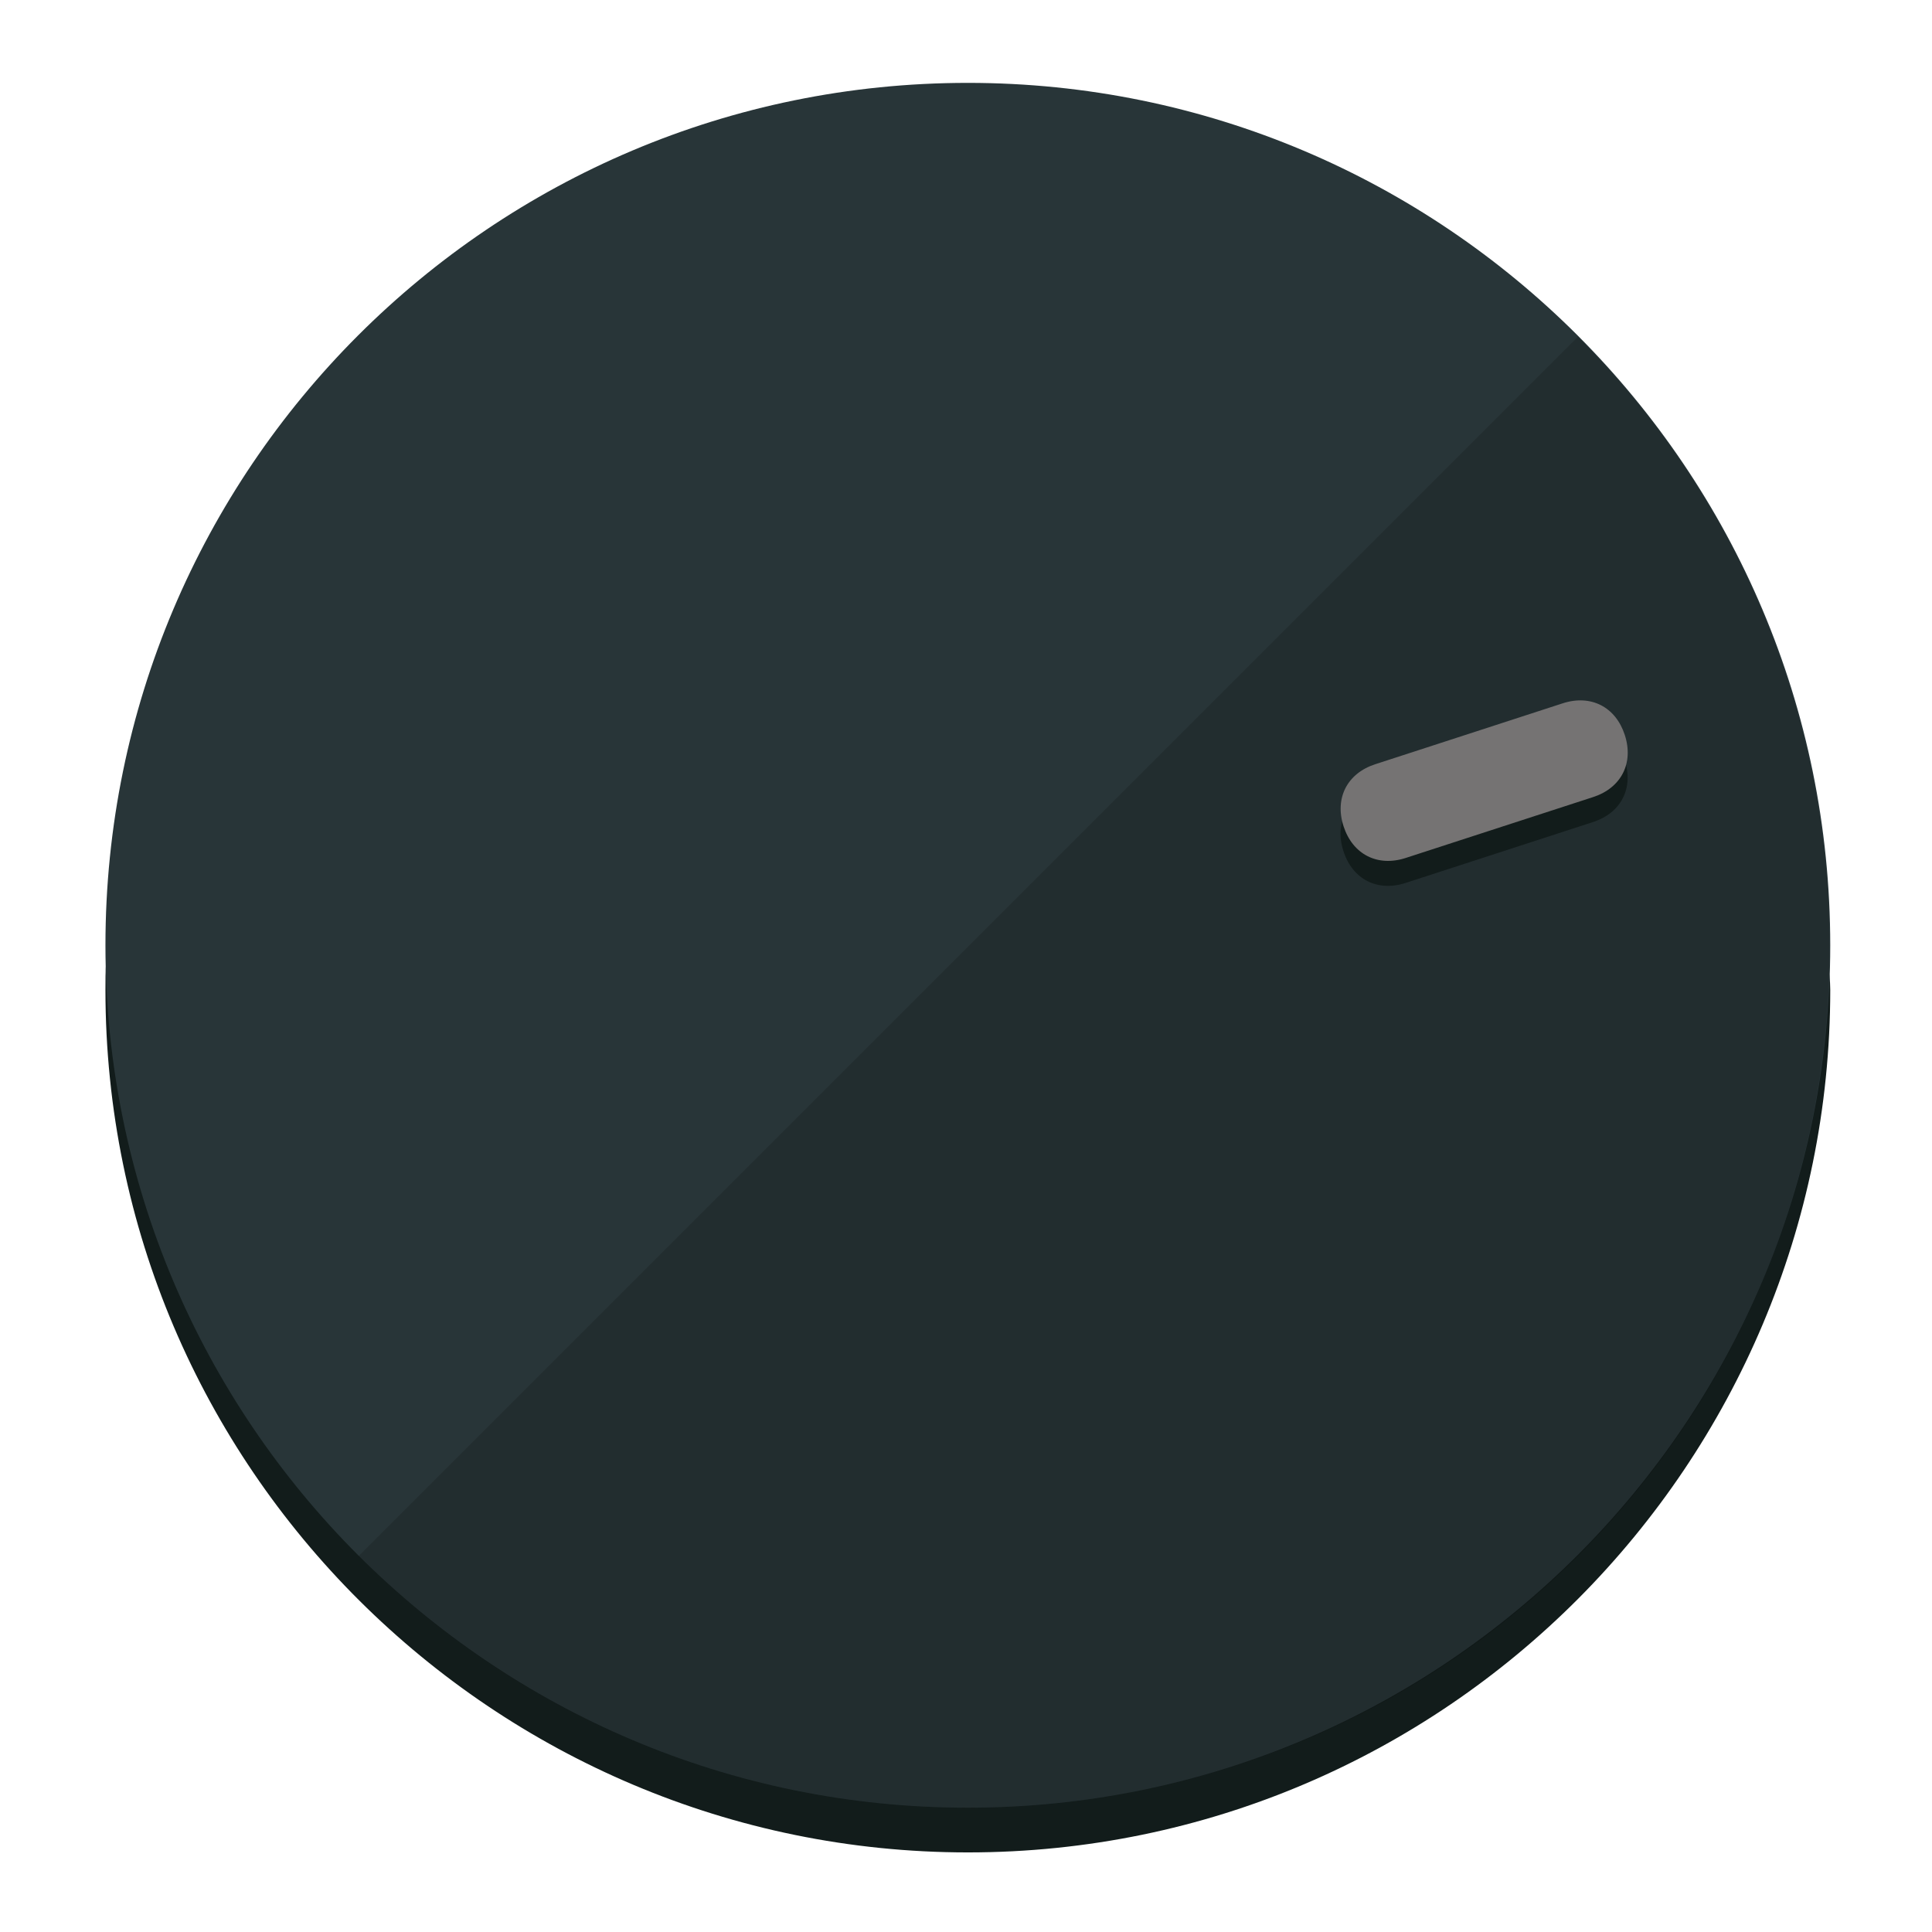
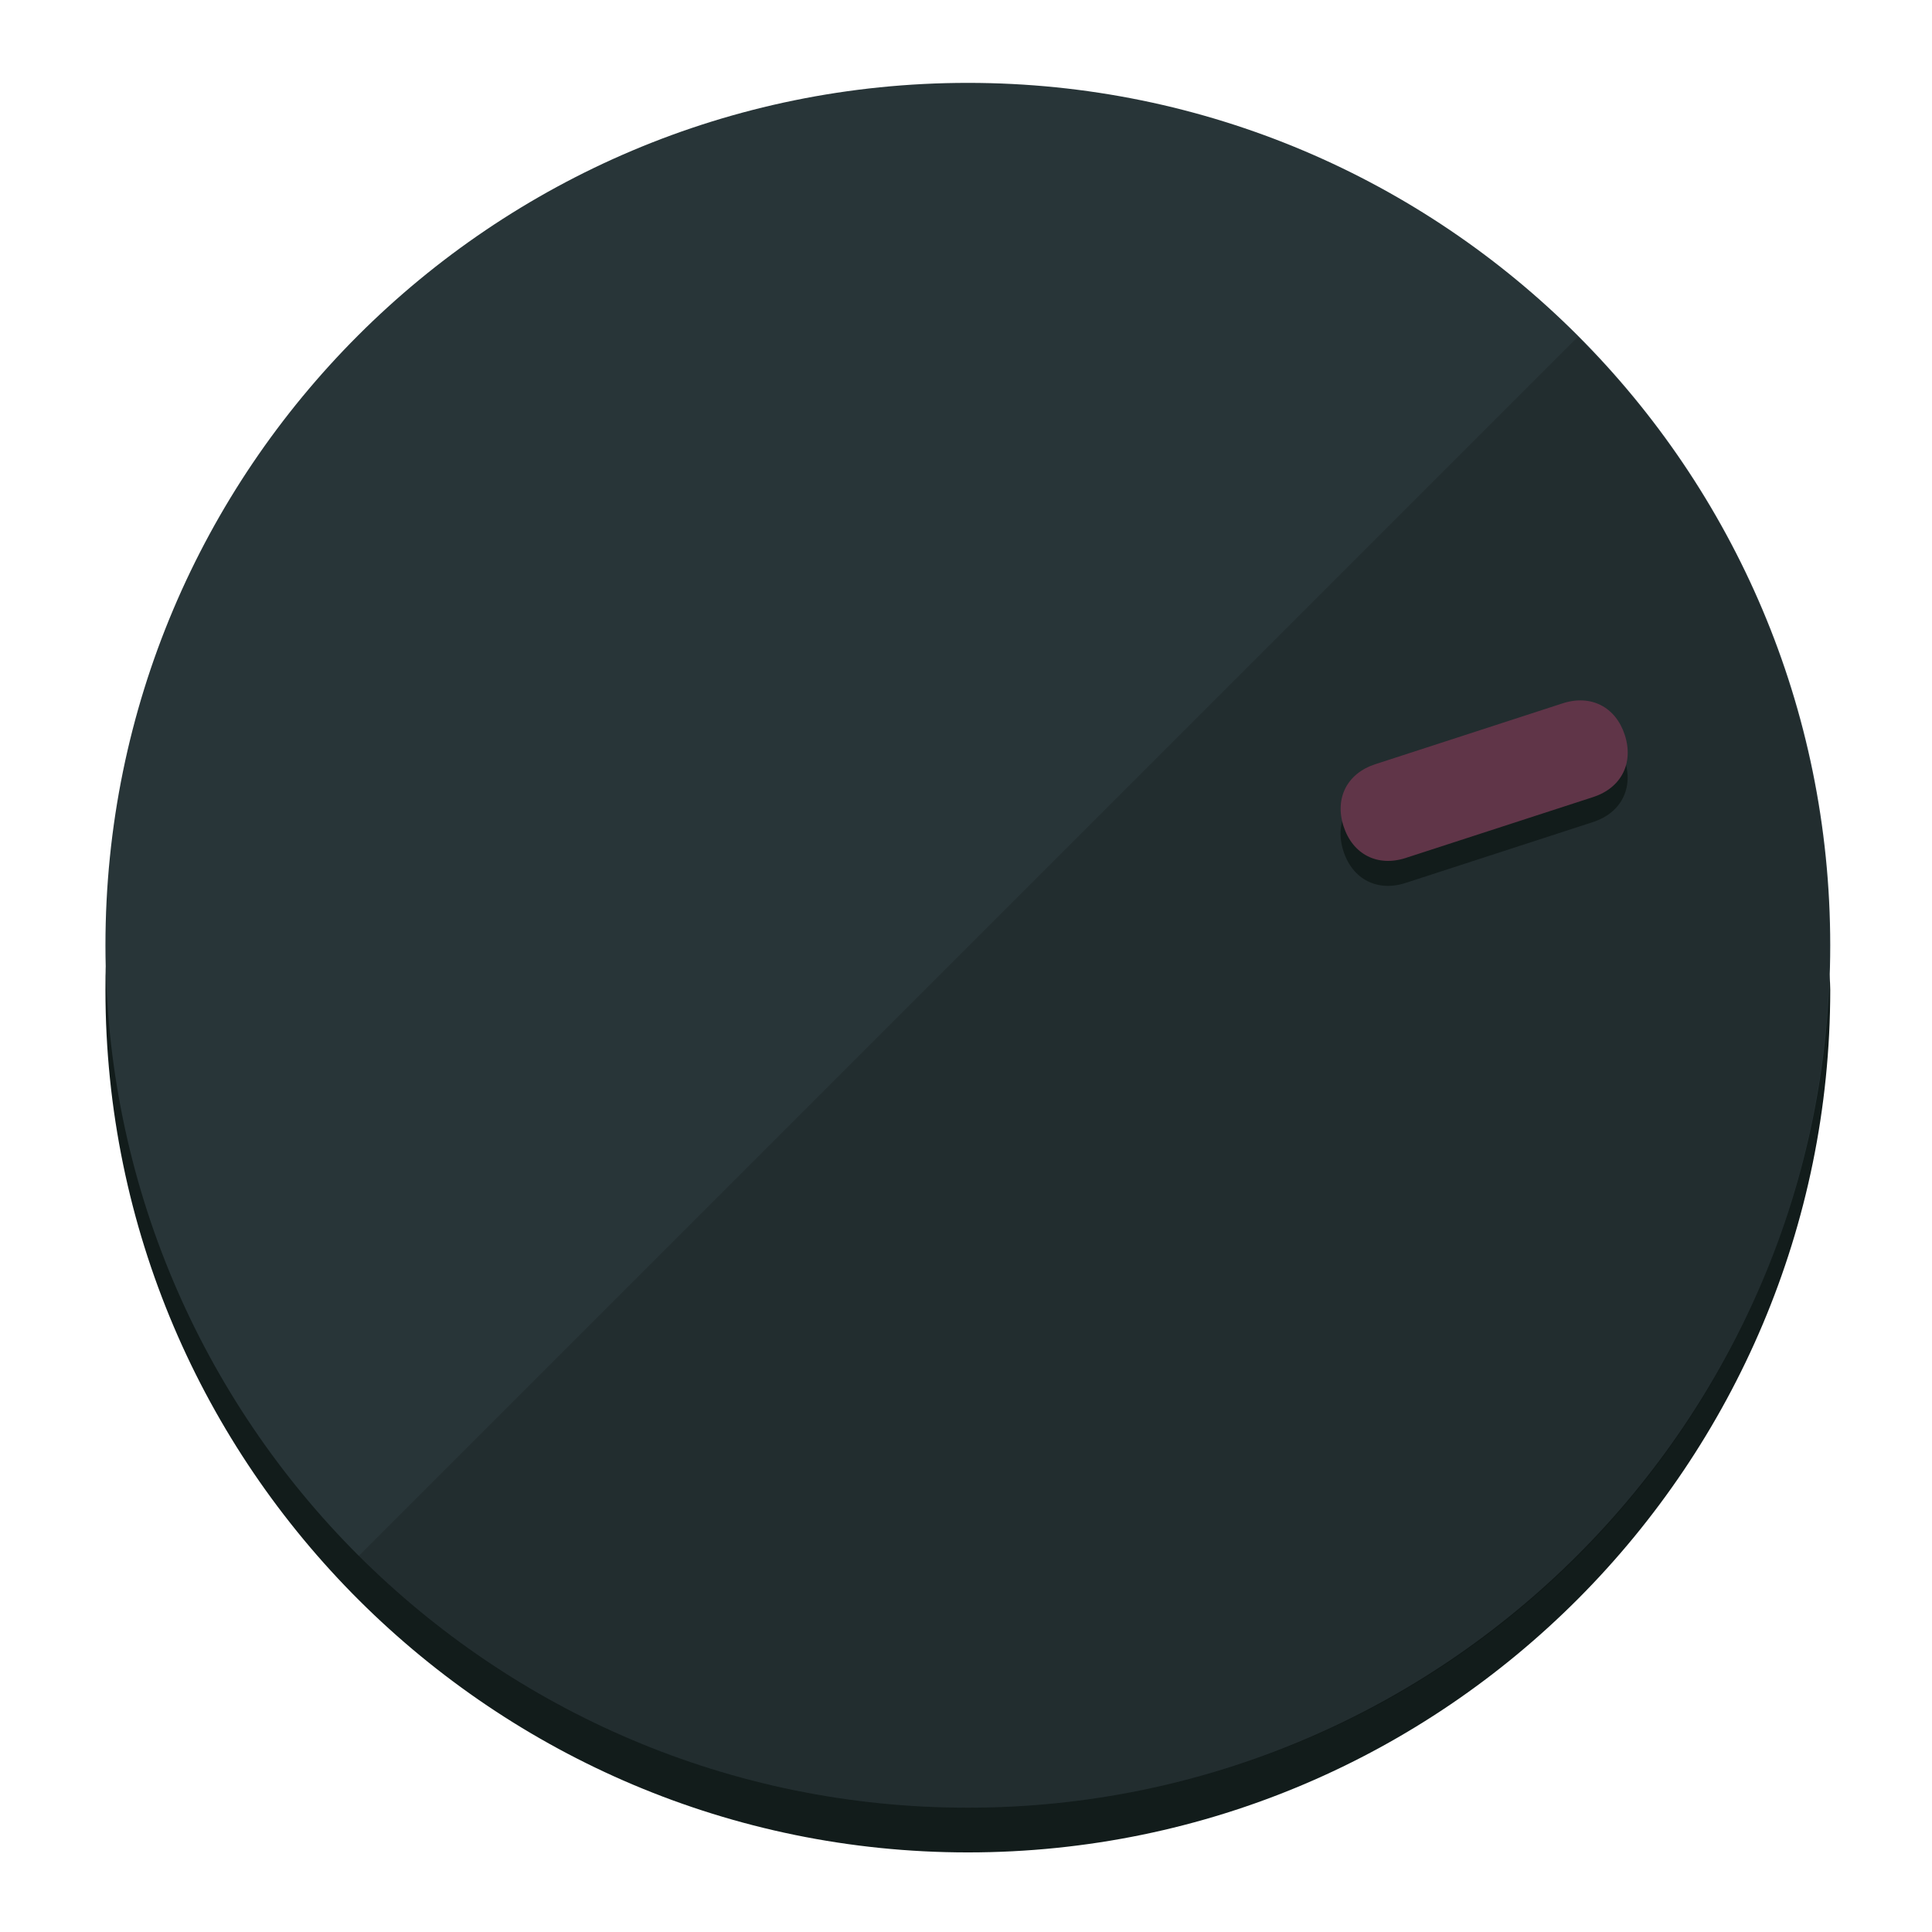
<svg xmlns="http://www.w3.org/2000/svg" height="120px" width="120px" version="1.1" id="Layer_1" viewBox="0 0 496.8 496.8" xml:space="preserve">
  <defs id="defs23" />
  <g id="g3158">
    <path style="display:inline;fill:#121c1b;fill-opacity:1;stroke-width:1.584" d="m 248.875,445.92 c 116.582,0 212.89,-91.238 220.493,-205.286 0,5.069 1.267,8.87 1.267,13.939 0,121.651 -98.842,221.76 -221.76,221.76 -121.651,0 -221.76,-98.842 -221.76,-221.76 0,-5.069 0,-8.87 1.267,-13.939 7.603,114.048 103.91,205.286 220.493,205.286 z" id="path8" />
    <circle style="display:inline;fill:#283538;fill-opacity:1;stroke-width:1.584" cx="248.875" cy="243.071" r="221.76" id="circle12" />
    <path style="display:inline;fill:#000000;fill-opacity:0.154;stroke-width:1.587" d="m 405.744,86.606 c 86.308,86.308 86.308,227.193 0,313.5 -86.308,86.308 -227.193,86.308 -313.5,0" id="path14" />
  </g>
  <g id="g3198">
    <circle style="display:none;fill:#000000;fill-opacity:0;stroke-width:1.584" cx="308.441" cy="-161.035" r="221.76" id="circle12-3" transform="rotate(72)" />
    <path style="display:inline;fill:#121c1b;fill-opacity:1;stroke-width:1.584" d="m 361.436,227.043 c -7.231,2.35 -13.618,-0.905 -15.968,-8.136 v 0 c -2.35,-7.231 0.905,-13.618 8.136,-15.968 l 48.207,-15.663 c 7.231,-2.349 13.618,0.905 15.968,8.136 v 0 c 2.35,7.231 -0.905,13.618 -8.136,15.968 z" id="path3789" />
-     <path style="display:inline;fill:#757373;stroke-width:1.584" d="m 361.461,220.621 c -7.231,2.349 -13.618,-0.905 -15.968,-8.136 v 0 c -2.35,-7.231 0.905,-13.618 8.136,-15.968 l 48.207,-15.663 c 7.231,-2.35 13.618,0.905 15.968,8.136 v 0 c 2.35,7.231 -0.905,13.618 -8.136,15.968 z" id="path915" />
+     <path style="display:inline;fill:#603548;stroke-width:1.584" d="m 361.461,220.621 c -7.231,2.349 -13.618,-0.905 -15.968,-8.136 v 0 c -2.35,-7.231 0.905,-13.618 8.136,-15.968 l 48.207,-15.663 c 7.231,-2.35 13.618,0.905 15.968,8.136 v 0 c 2.35,7.231 -0.905,13.618 -8.136,15.968 z" id="path915" />
  </g>
</svg>
